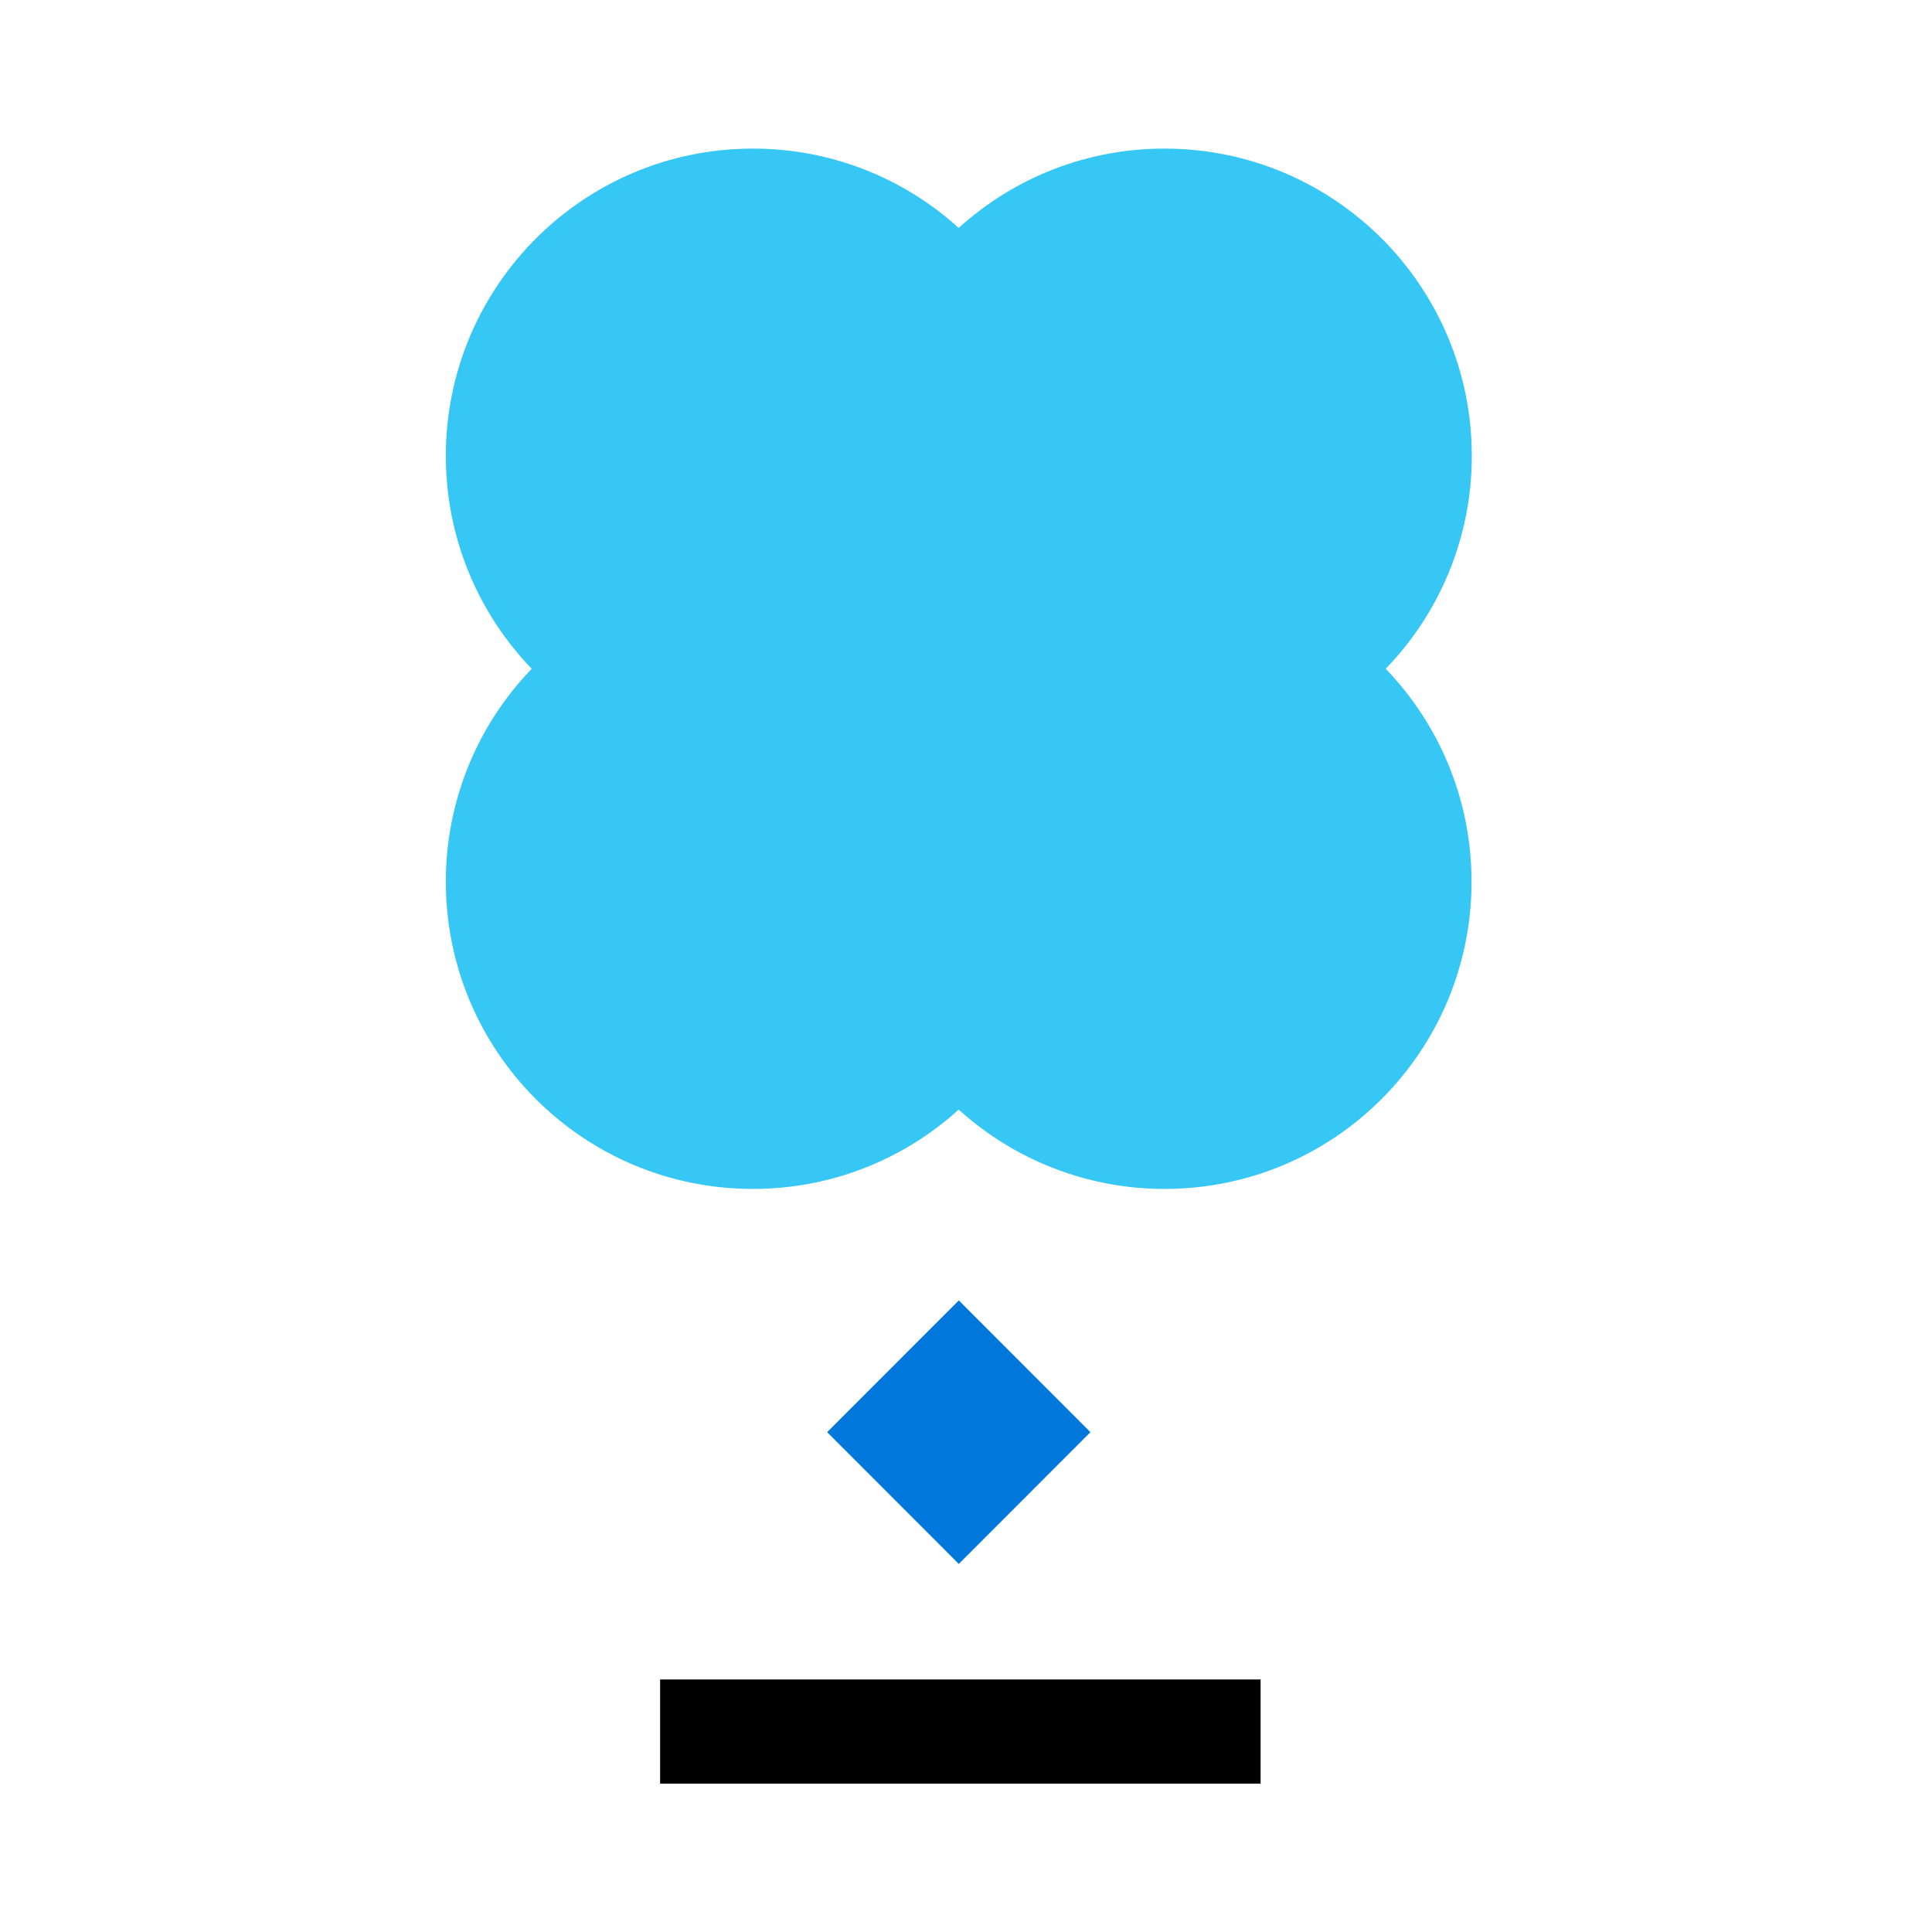
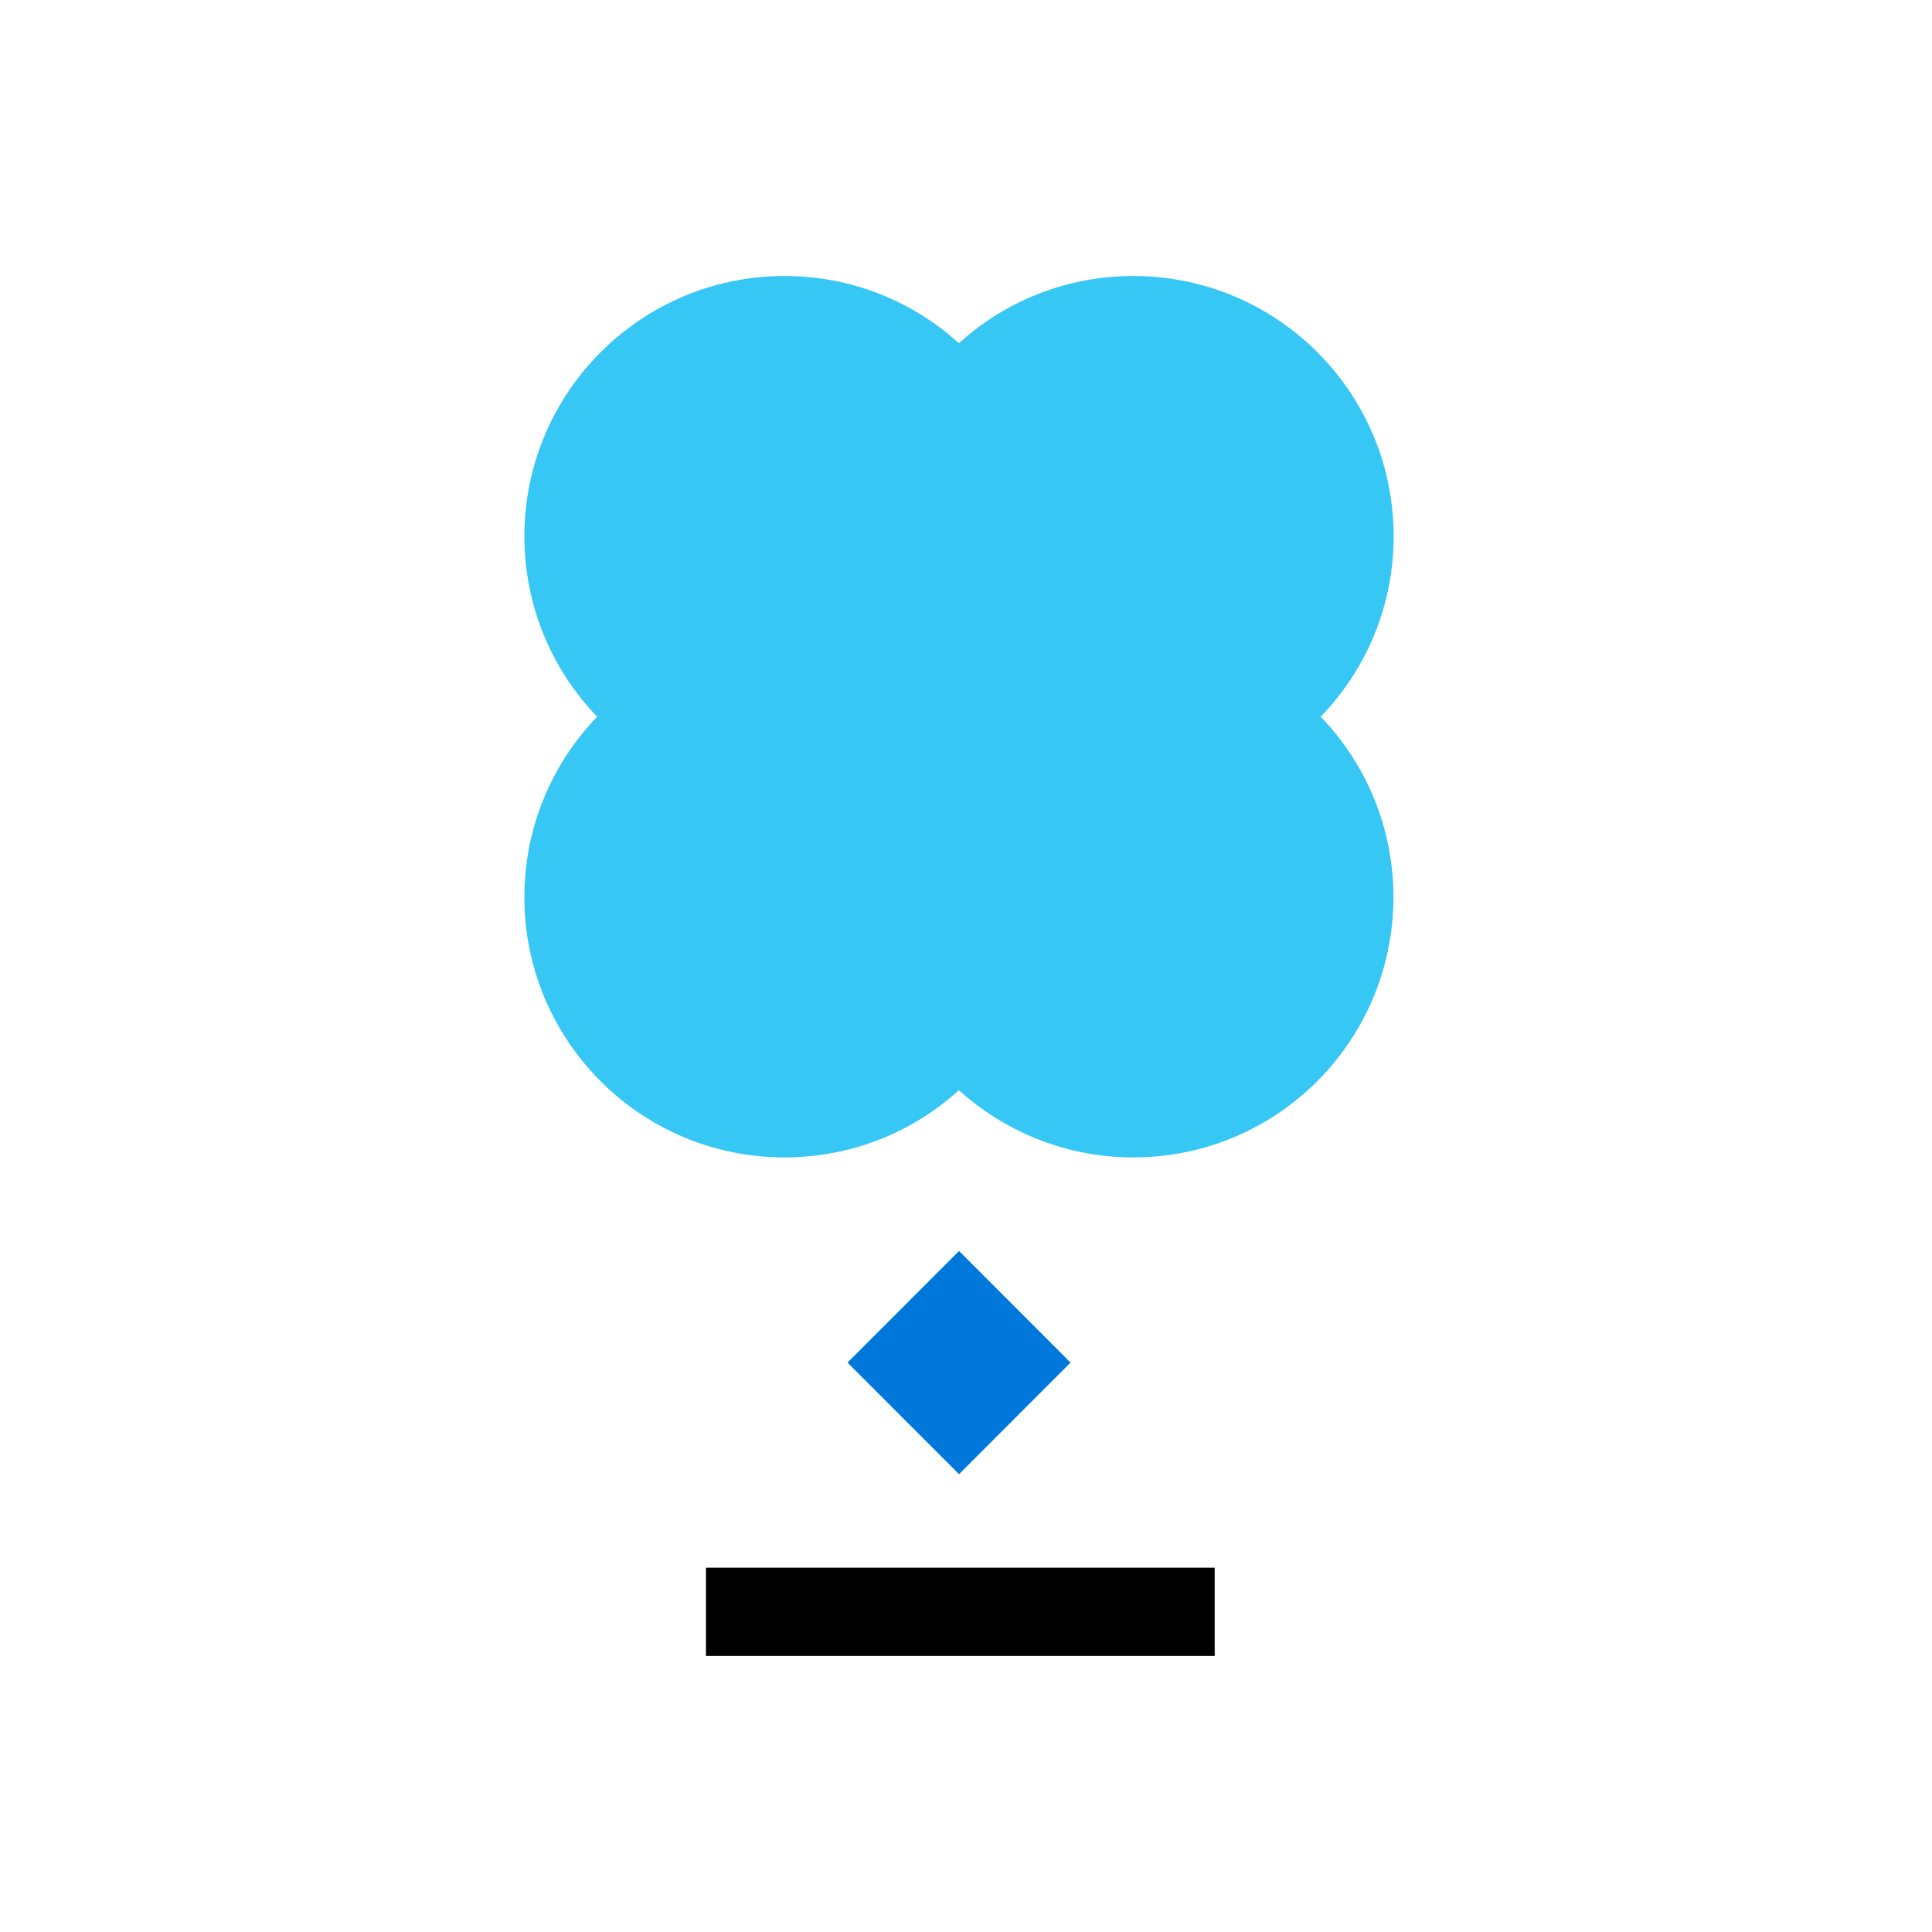
- <svg xmlns="http://www.w3.org/2000/svg" width="130" height="130" fill="none">
-   <path d="M99.034 30.673C99.034 19.262 89.781 10 78.364 10a20.527 20.527 0 0 0-13.855 5.339A20.527 20.527 0 0 0 50.654 10C39.254 10 30 19.262 30 30.673c0 5.56 2.198 10.61 5.777 14.328A20.594 20.594 0 0 0 30 59.329C30 70.757 39.253 80 50.654 80c5.334 0 10.19-2.012 13.855-5.338A20.609 20.609 0 0 0 78.363 80c11.418 0 20.654-9.261 20.654-20.672 0-5.561-2.198-10.61-5.777-14.328a20.548 20.548 0 0 0 5.794-14.328z" fill="#36C7F5" />
-   <path d="m64.515 87.502-8.857 8.865 8.857 8.865 8.857-8.865-8.857-8.865z" fill="#0078DB" />
-   <path d="M84.823 113.008H44.418v7.01h40.405v-7.01z" fill="#000" />
+ <svg xmlns="http://www.w3.org/2000/svg" width="70" height="70" viewBox="0 0 70 70" fill="none">
+   <path d="M50.494 19.431C50.494 14.225 46.273 10 41.064 10C38.63 10 36.415 10.918 34.743 12.436C33.072 10.918 30.856 10 28.423 10C23.221 10 19 14.225 19 19.431C19 21.968 20.003 24.271 21.636 25.968C20.003 27.664 19 29.967 19 32.504C19 37.718 23.221 41.935 28.423 41.935C30.856 41.935 33.072 41.017 34.743 39.5C36.415 41.009 38.63 41.935 41.064 41.935C46.273 41.935 50.486 37.71 50.486 32.504C50.486 29.967 49.484 27.664 47.851 25.968C49.484 24.279 50.494 21.976 50.494 19.431Z" fill="#36C7F5" />
+   <path d="M34.748 45.325L30.707 49.369L34.748 53.413L38.788 49.369L34.748 45.325Z" fill="#0078DB" />
+   <path d="M44.011 56.801H25.578V59.999H44.011V56.801Z" fill="black" />
</svg>
